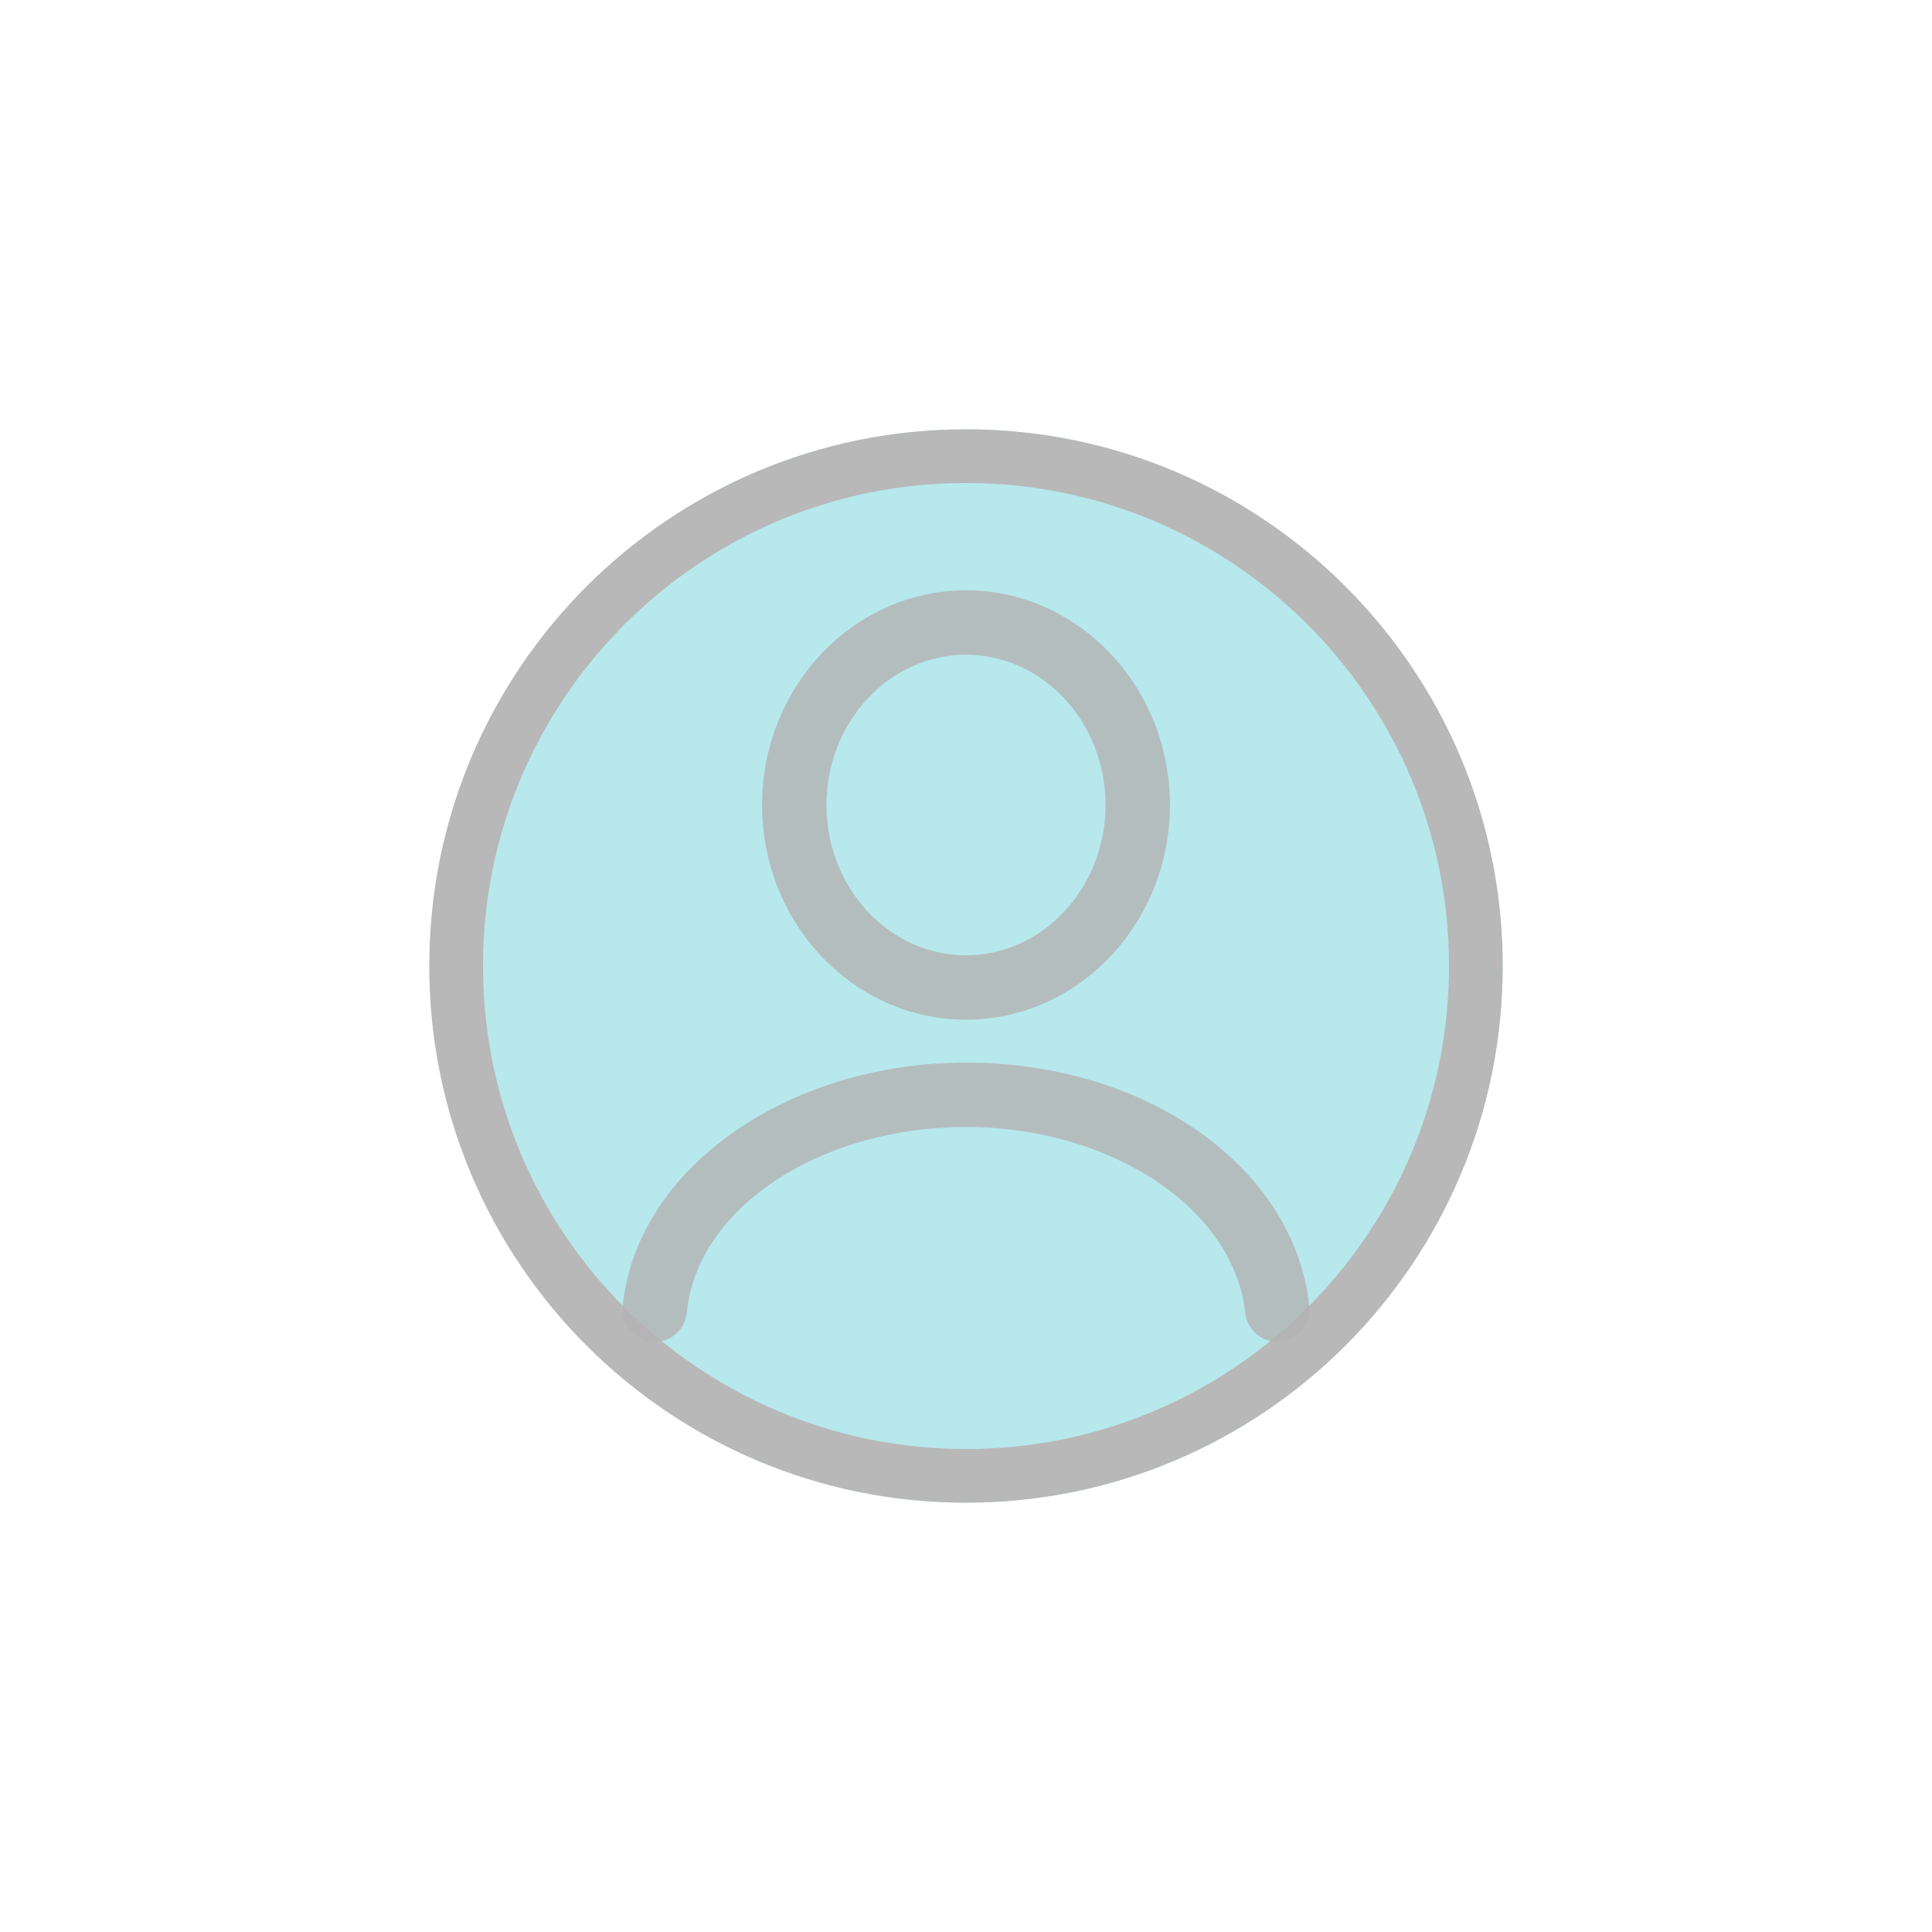
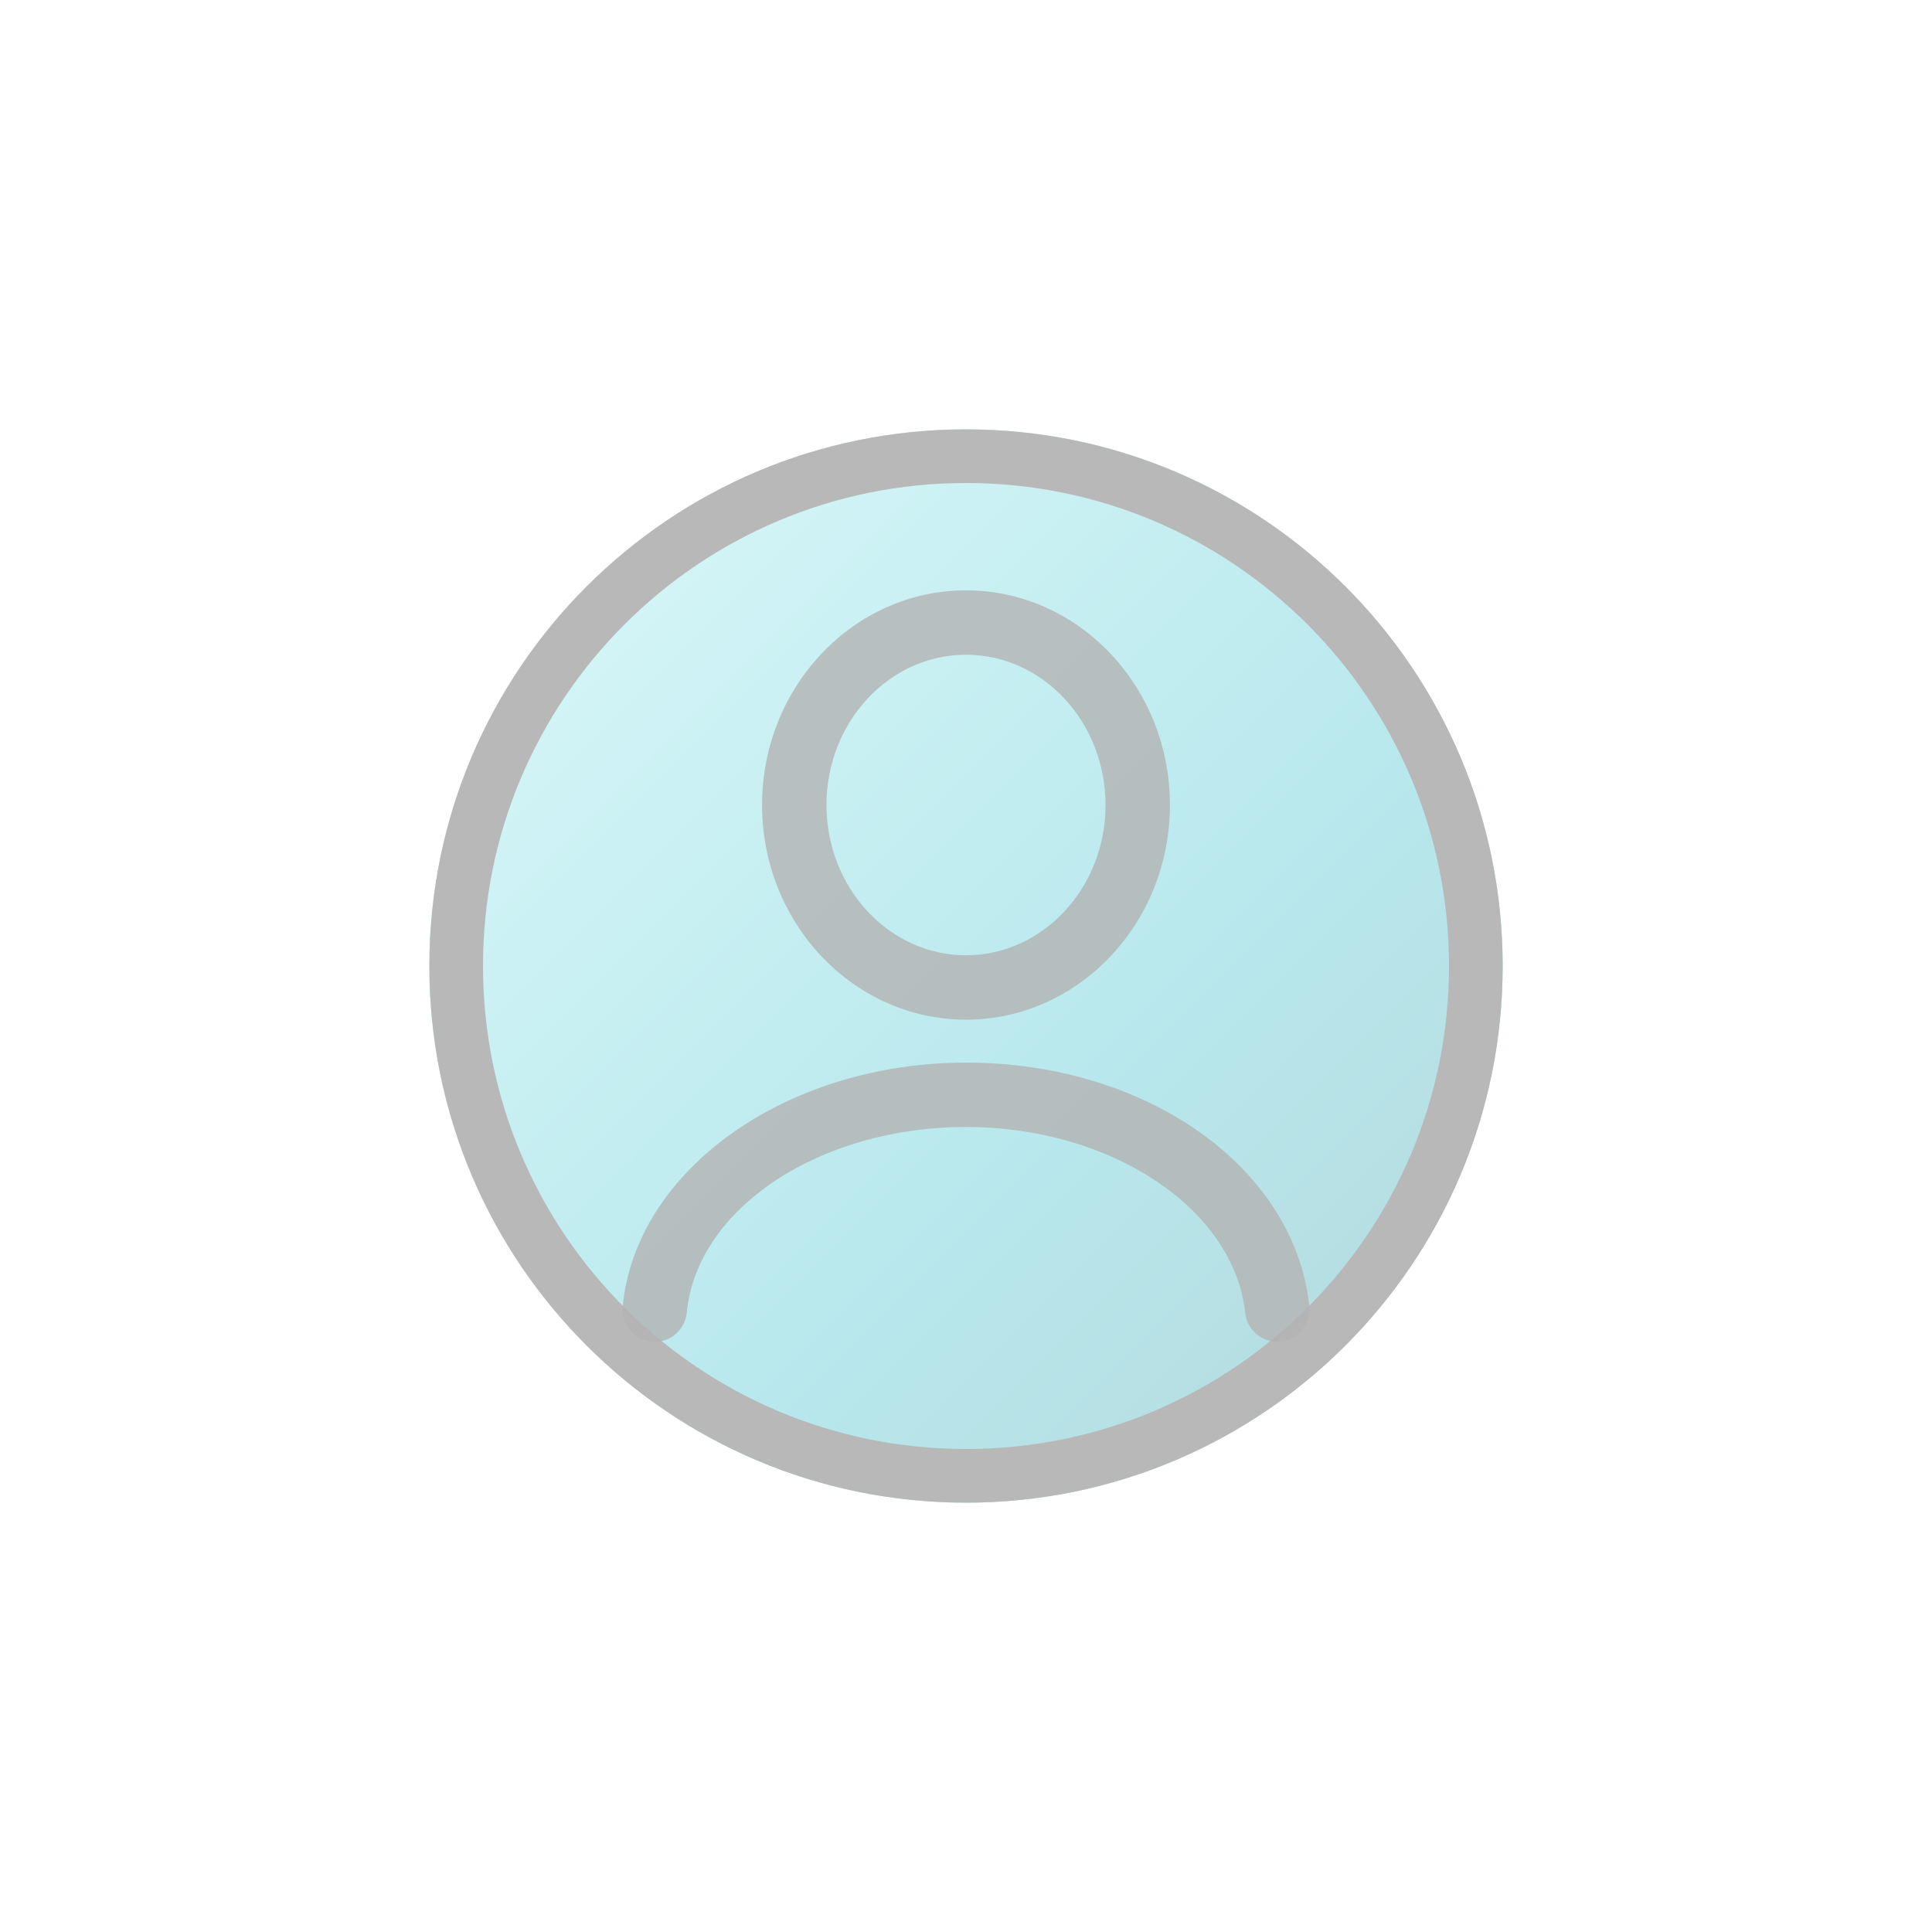
<svg xmlns="http://www.w3.org/2000/svg" width="36" height="36" viewBox="0 0 36 36">
  <g opacity="0.3">
-     <rect data-part="container" data-tokens="stroke=color-gray-25-dark;strokeWidth=border-width-100;width=visual-size-50;height=visual-size-50;fill=color-static-turquoise-600;opacity=opacity" x="8" y="8" width="20" height="20" rx="10" fill="rgb(15, 177, 192)" />
+     <defs>
+       <linearGradient id="gradient-35ca0ca2a51aff00" x1="0.132" y1="0.161" x2="0.843" y2="0.871">
+         <stop offset="0" stop-color="rgb(111, 221, 228)" />
+         <stop offset="0.667" stop-color="rgb(15, 177, 192)" />
+         <stop offset="1" stop-color="rgb(10, 141, 153)" />
+       </linearGradient>
+     </defs>
+     <rect data-part="container" data-tokens="stroke=color-gray-25-dark;strokeWidth=border-width-100;width=visual-size-50;height=visual-size-50;opacity=opacity;fill.stop1=color-static-turquoise-400;fill.stop2=color-static-turquoise-600;fill.stop3=color-static-turquoise-800" x="8" y="8" width="20" height="20" rx="10" fill="url(#gradient-35ca0ca2a51aff00)" />
    <rect x="8.5" y="8.5" width="19" height="19" rx="9.5" fill="none" stroke="rgb(17, 17, 17)" stroke-width="1" />
    <g data-part="guest-icon" data-tokens="color=color-transparent-static-black-900">
      <rect x="10" y="10" width="16" height="16" fill="none" />
      <g transform="translate(10 10) scale(0.8)">
        <path d="m10,11.25c-2.619,0-4.75-2.243-4.75-5S7.381,1.25,10,1.25s4.75,2.243,4.75,5-2.131,5-4.75,5Zm0-8.5c-1.792,0-3.25,1.57-3.25,3.5s1.458,3.5,3.25,3.5,3.25-1.57,3.25-3.5-1.458-3.5-3.25-3.5Z" fill="rgba(0, 0, 0, 0.8)" />
        <path d="m17.249,18.75c-.378,0-.703-.285-.745-.669-.263-2.429-3.12-4.331-6.504-4.331-3.414,0-6.271,1.898-6.503,4.322-.04.412-.41.728-.818.674-.412-.039-.714-.405-.675-.818.306-3.184,3.819-5.678,7.997-5.678,4.208,0,7.646,2.438,7.996,5.669.044.412-.253.782-.665.827-.027.003-.055.004-.082.004Z" fill="rgba(0, 0, 0, 0.8)" />
      </g>
    </g>
  </g>
</svg>
